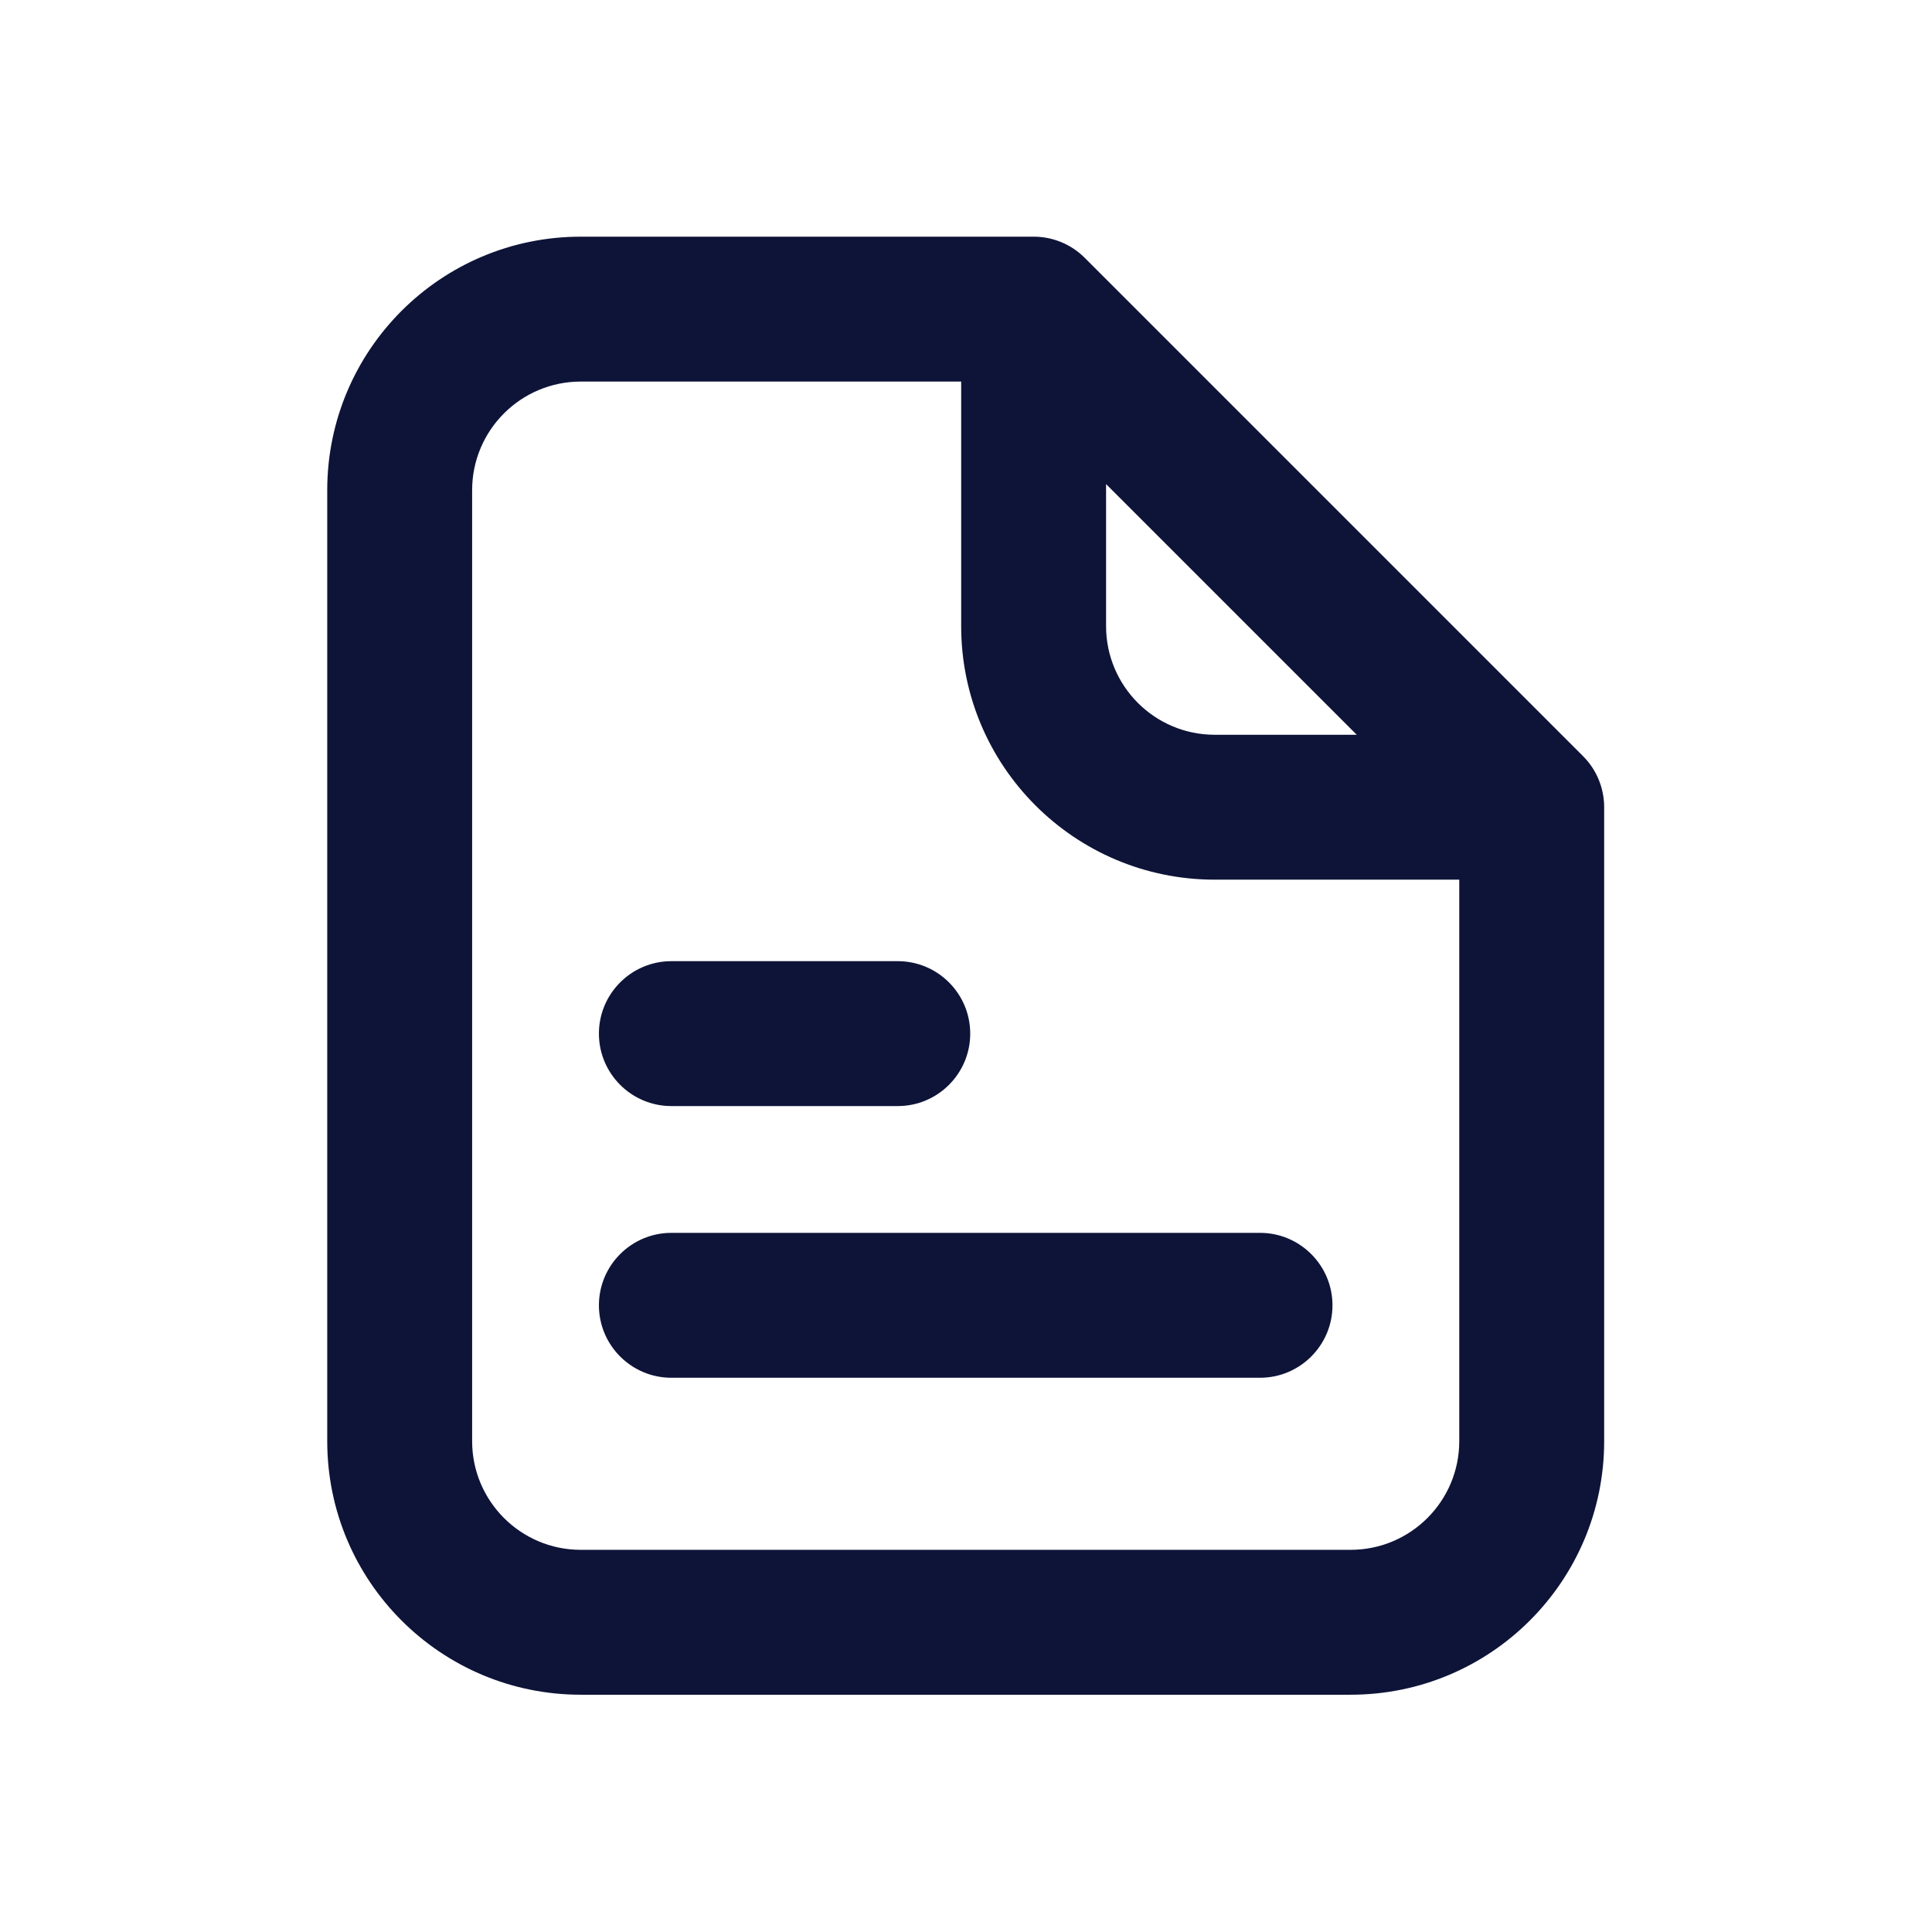
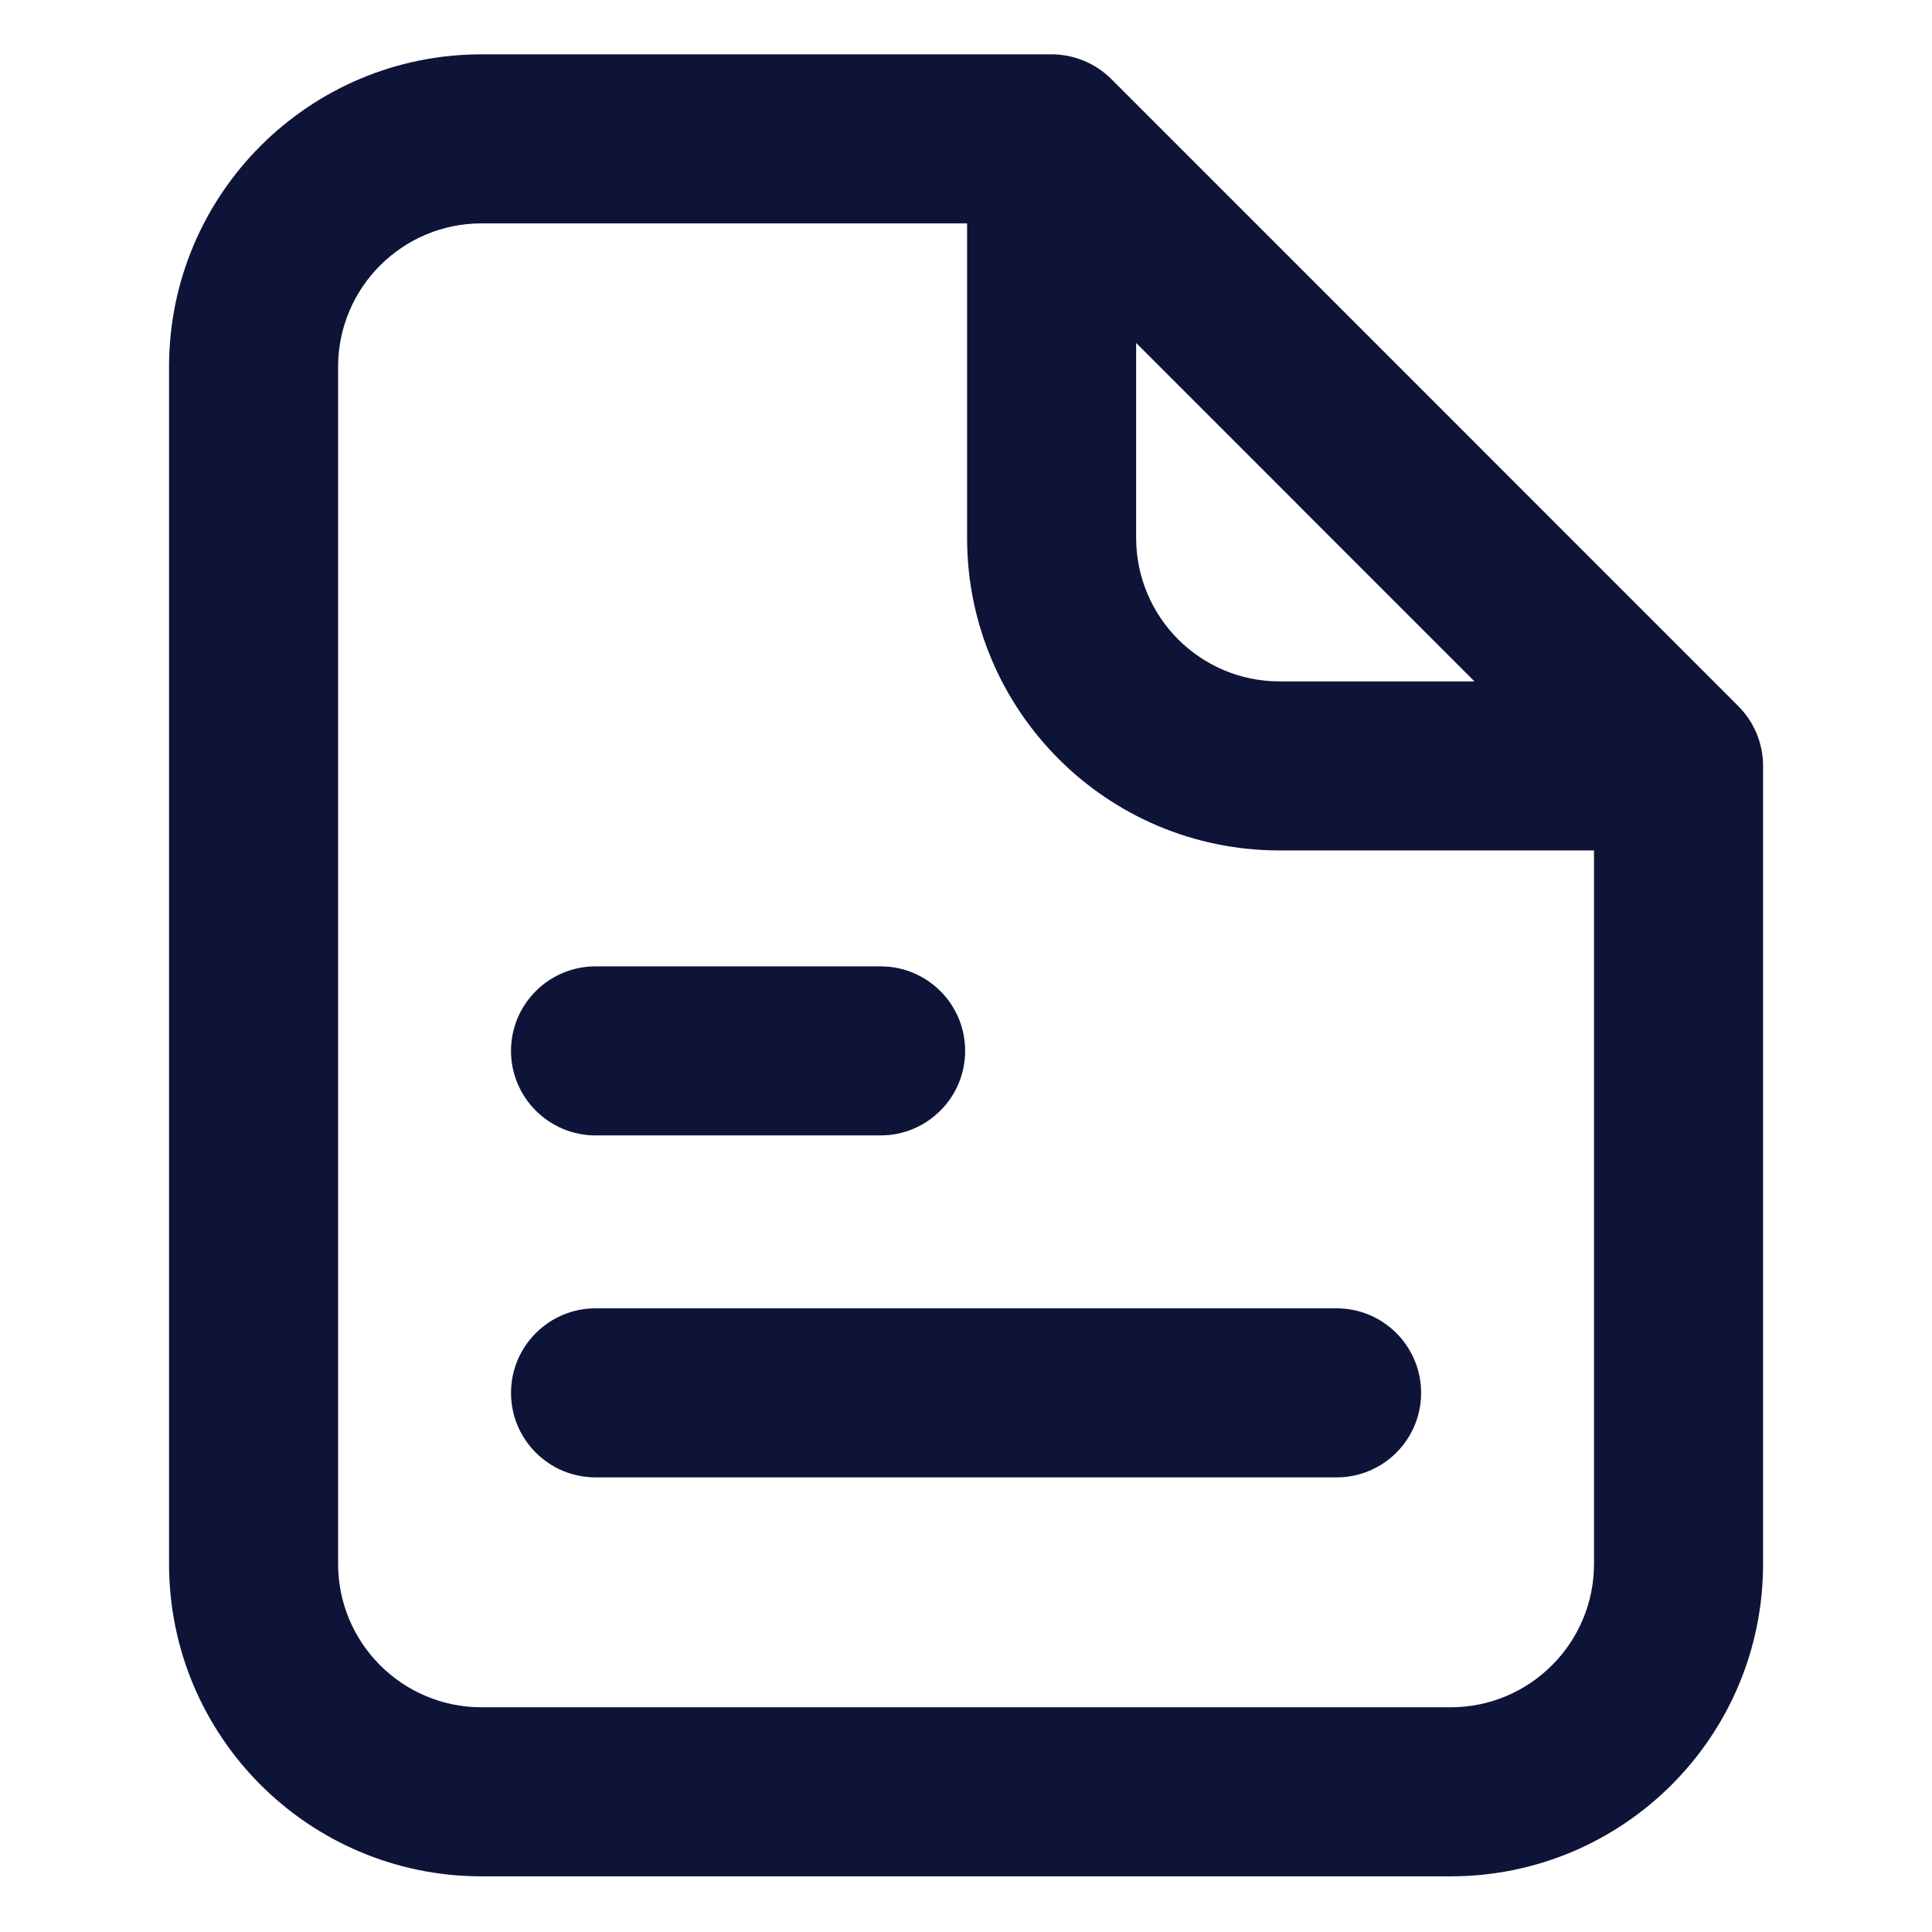
<svg xmlns="http://www.w3.org/2000/svg" width="16" height="16" viewBox="0 0 16 16" fill="none">
-   <path fill-rule="evenodd" clip-rule="evenodd" d="M4.81 3.16C4.313 3.16 3.91 3.563 3.91 4.06V11.935C3.91 12.432 4.313 12.835 4.81 12.835H11.185C11.682 12.835 12.085 12.432 12.085 11.935V7.285H10.06C8.9 7.285 7.96 6.345 7.96 5.185V3.16H4.81ZM9.16 4.009L11.236 6.085H10.06C9.563 6.085 9.16 5.682 9.16 5.185V4.009ZM2.71 4.06C2.71 2.9 3.65 1.96 4.81 1.96H8.56C8.719 1.96 8.872 2.023 8.984 2.136L13.109 6.261C13.222 6.373 13.285 6.526 13.285 6.685V11.935C13.285 13.095 12.345 14.035 11.185 14.035H4.81C3.65 14.035 2.71 13.095 2.71 11.935V4.06ZM4.96 10.81C4.96 10.479 5.229 10.21 5.56 10.21H10.435C10.766 10.21 11.035 10.479 11.035 10.81C11.035 11.141 10.766 11.41 10.435 11.41H5.56C5.229 11.41 4.96 11.141 4.96 10.81ZM5.56 7.96C5.229 7.96 4.96 8.229 4.96 8.56C4.96 8.891 5.229 9.16 5.56 9.16H7.435C7.766 9.16 8.035 8.891 8.035 8.56C8.035 8.229 7.766 7.96 7.435 7.96H5.56Z" fill="#0E1438" />
+   <path fill-rule="evenodd" clip-rule="evenodd" d="M3.988 1.85C3.332 1.85 2.8 2.382 2.8 3.038V12.951C2.8 13.607 3.332 14.139 3.988 14.139H12.013C12.669 14.139 13.201 13.607 13.201 12.951V7.043H10.597C9.167 7.043 8.009 5.884 8.009 4.454V1.85H3.988ZM9.409 2.84L12.211 5.643H10.597C9.941 5.643 9.409 5.111 9.409 4.454V2.84ZM1.4 3.038C1.4 1.609 2.559 0.45 3.988 0.45H8.709C8.894 0.45 9.072 0.524 9.204 0.655L14.396 5.848C14.527 5.979 14.601 6.157 14.601 6.343V12.951C14.601 14.381 13.443 15.539 12.013 15.539H3.988C2.559 15.539 1.4 14.381 1.4 12.951V3.038ZM4.232 11.535C4.232 11.149 4.546 10.835 4.932 10.835H11.069C11.456 10.835 11.769 11.149 11.769 11.535C11.769 11.922 11.456 12.235 11.069 12.235H4.932C4.546 12.235 4.232 11.922 4.232 11.535ZM4.932 8.003C4.546 8.003 4.232 8.316 4.232 8.703C4.232 9.089 4.546 9.403 4.932 9.403H7.293C7.679 9.403 7.993 9.089 7.993 8.703C7.993 8.316 7.679 8.003 7.293 8.003H4.932Z" fill="#0E1438" />
</svg>
